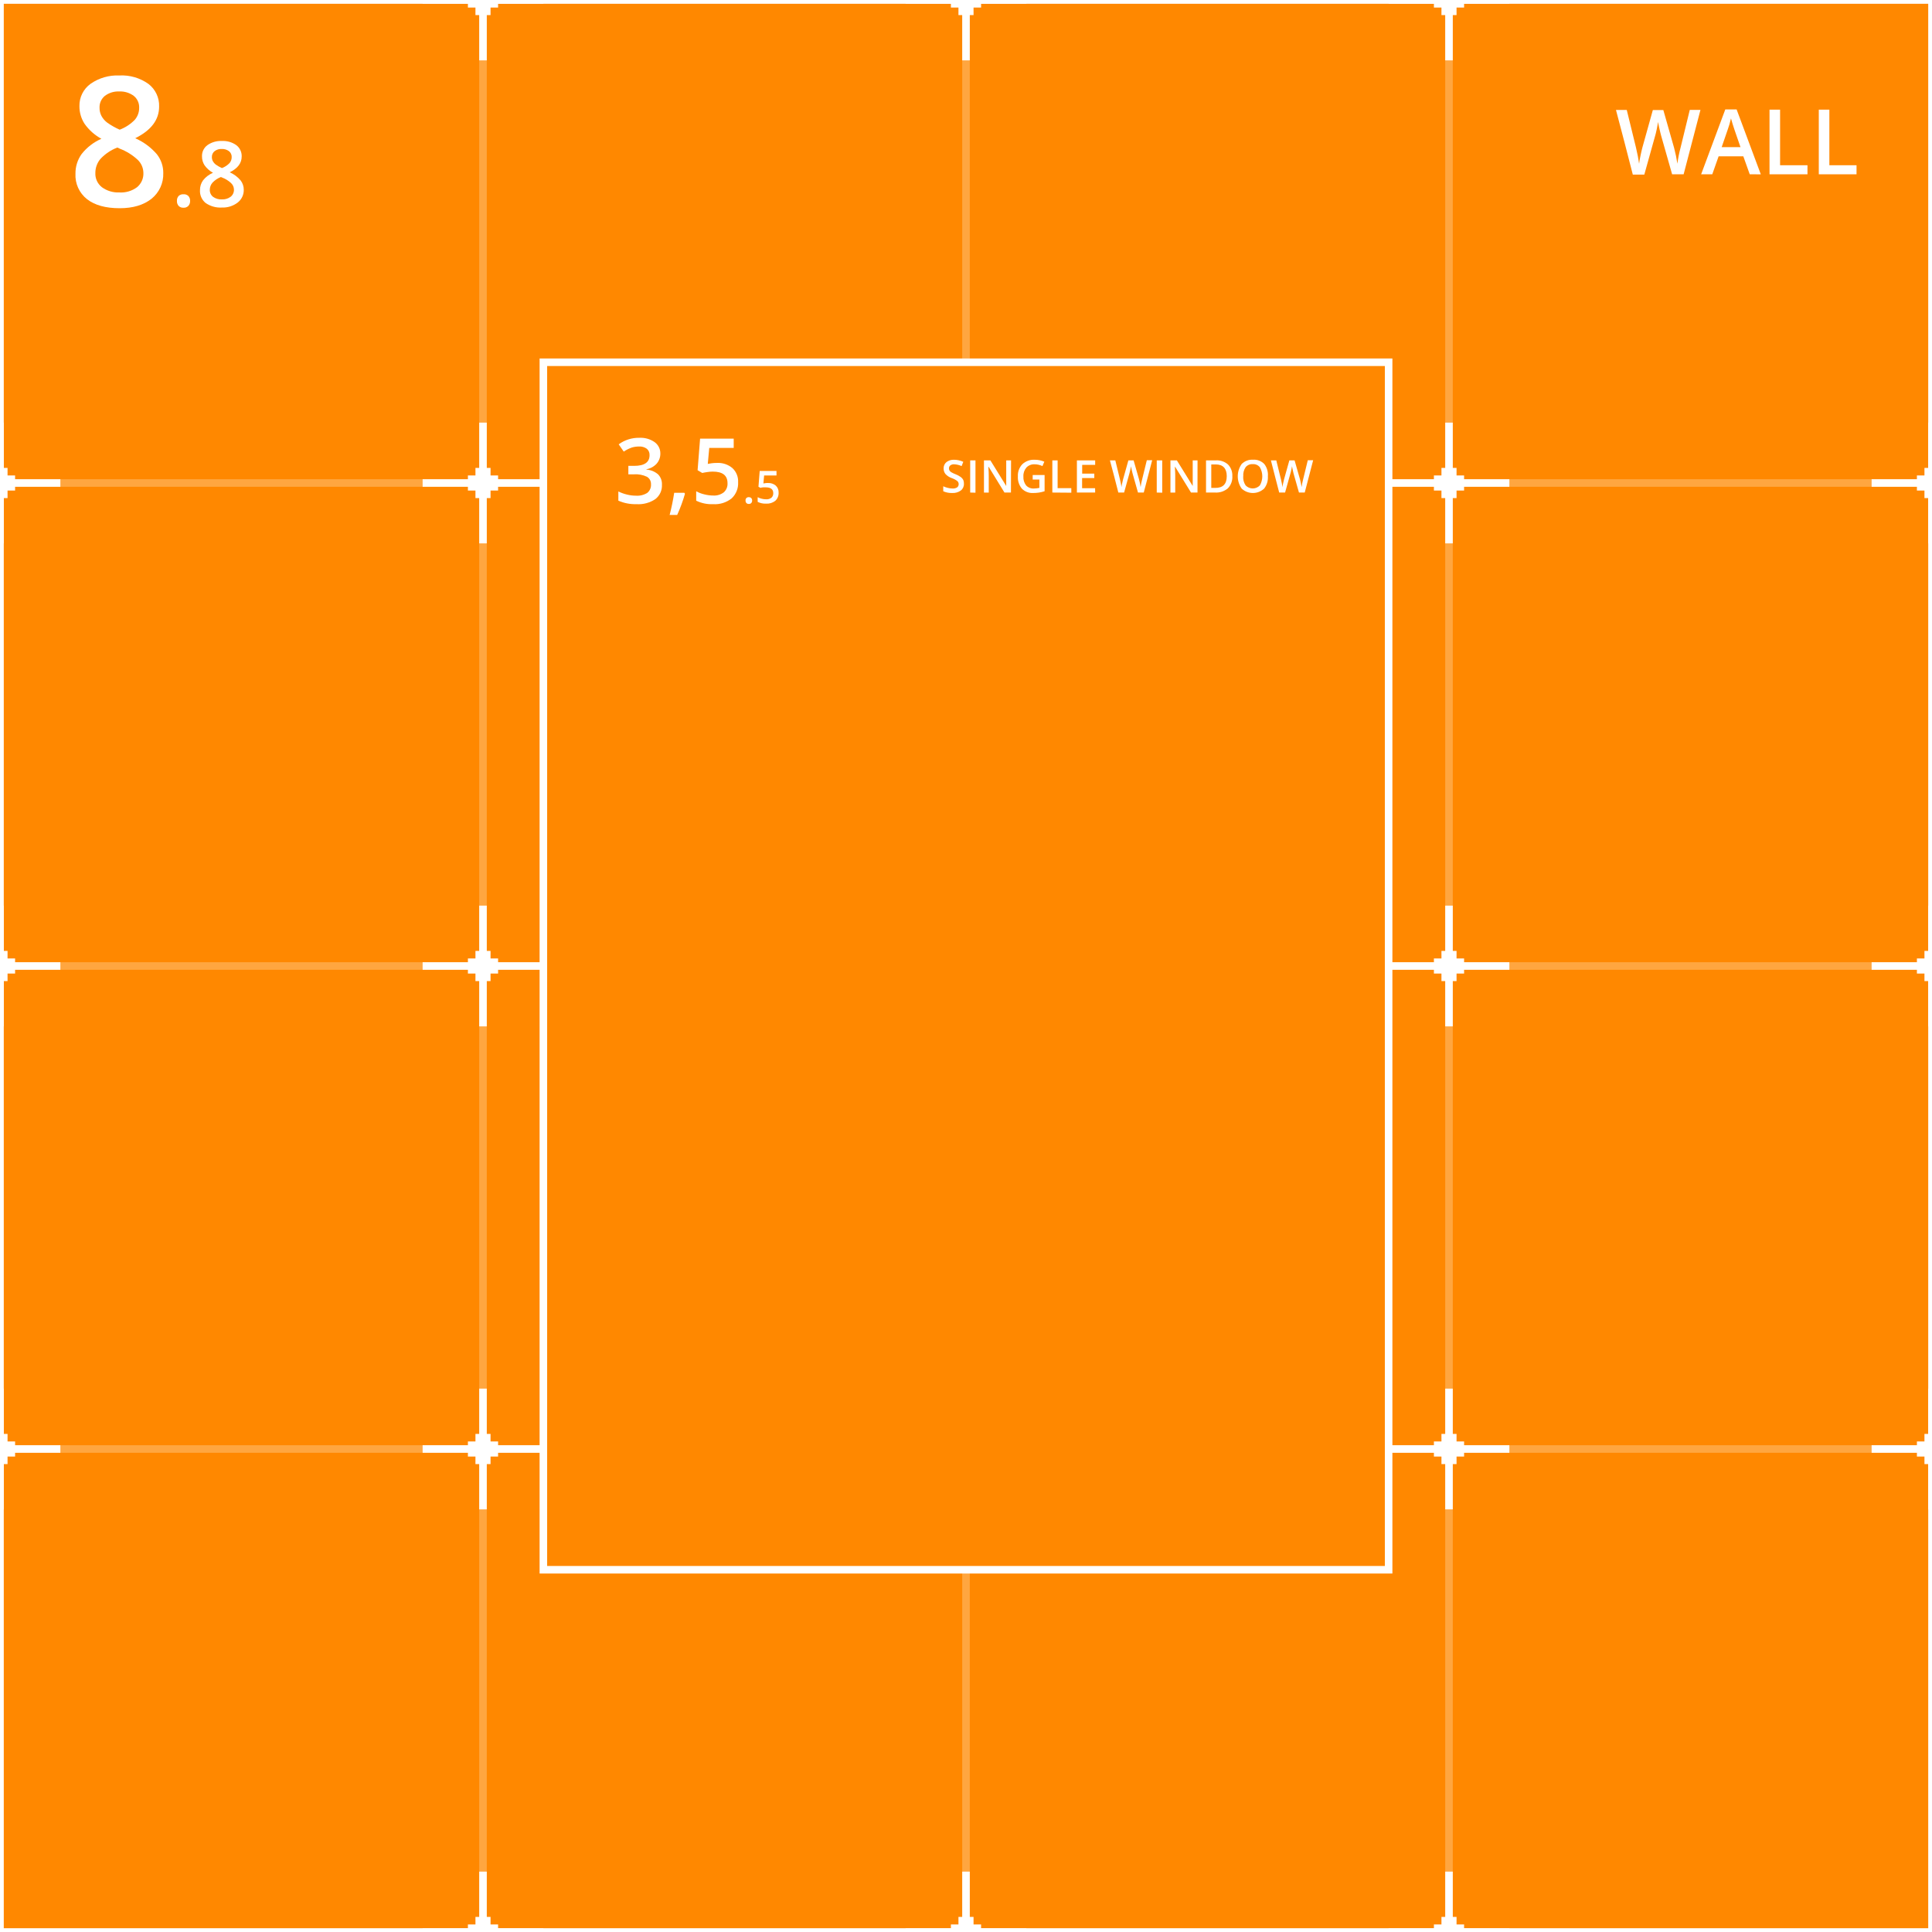
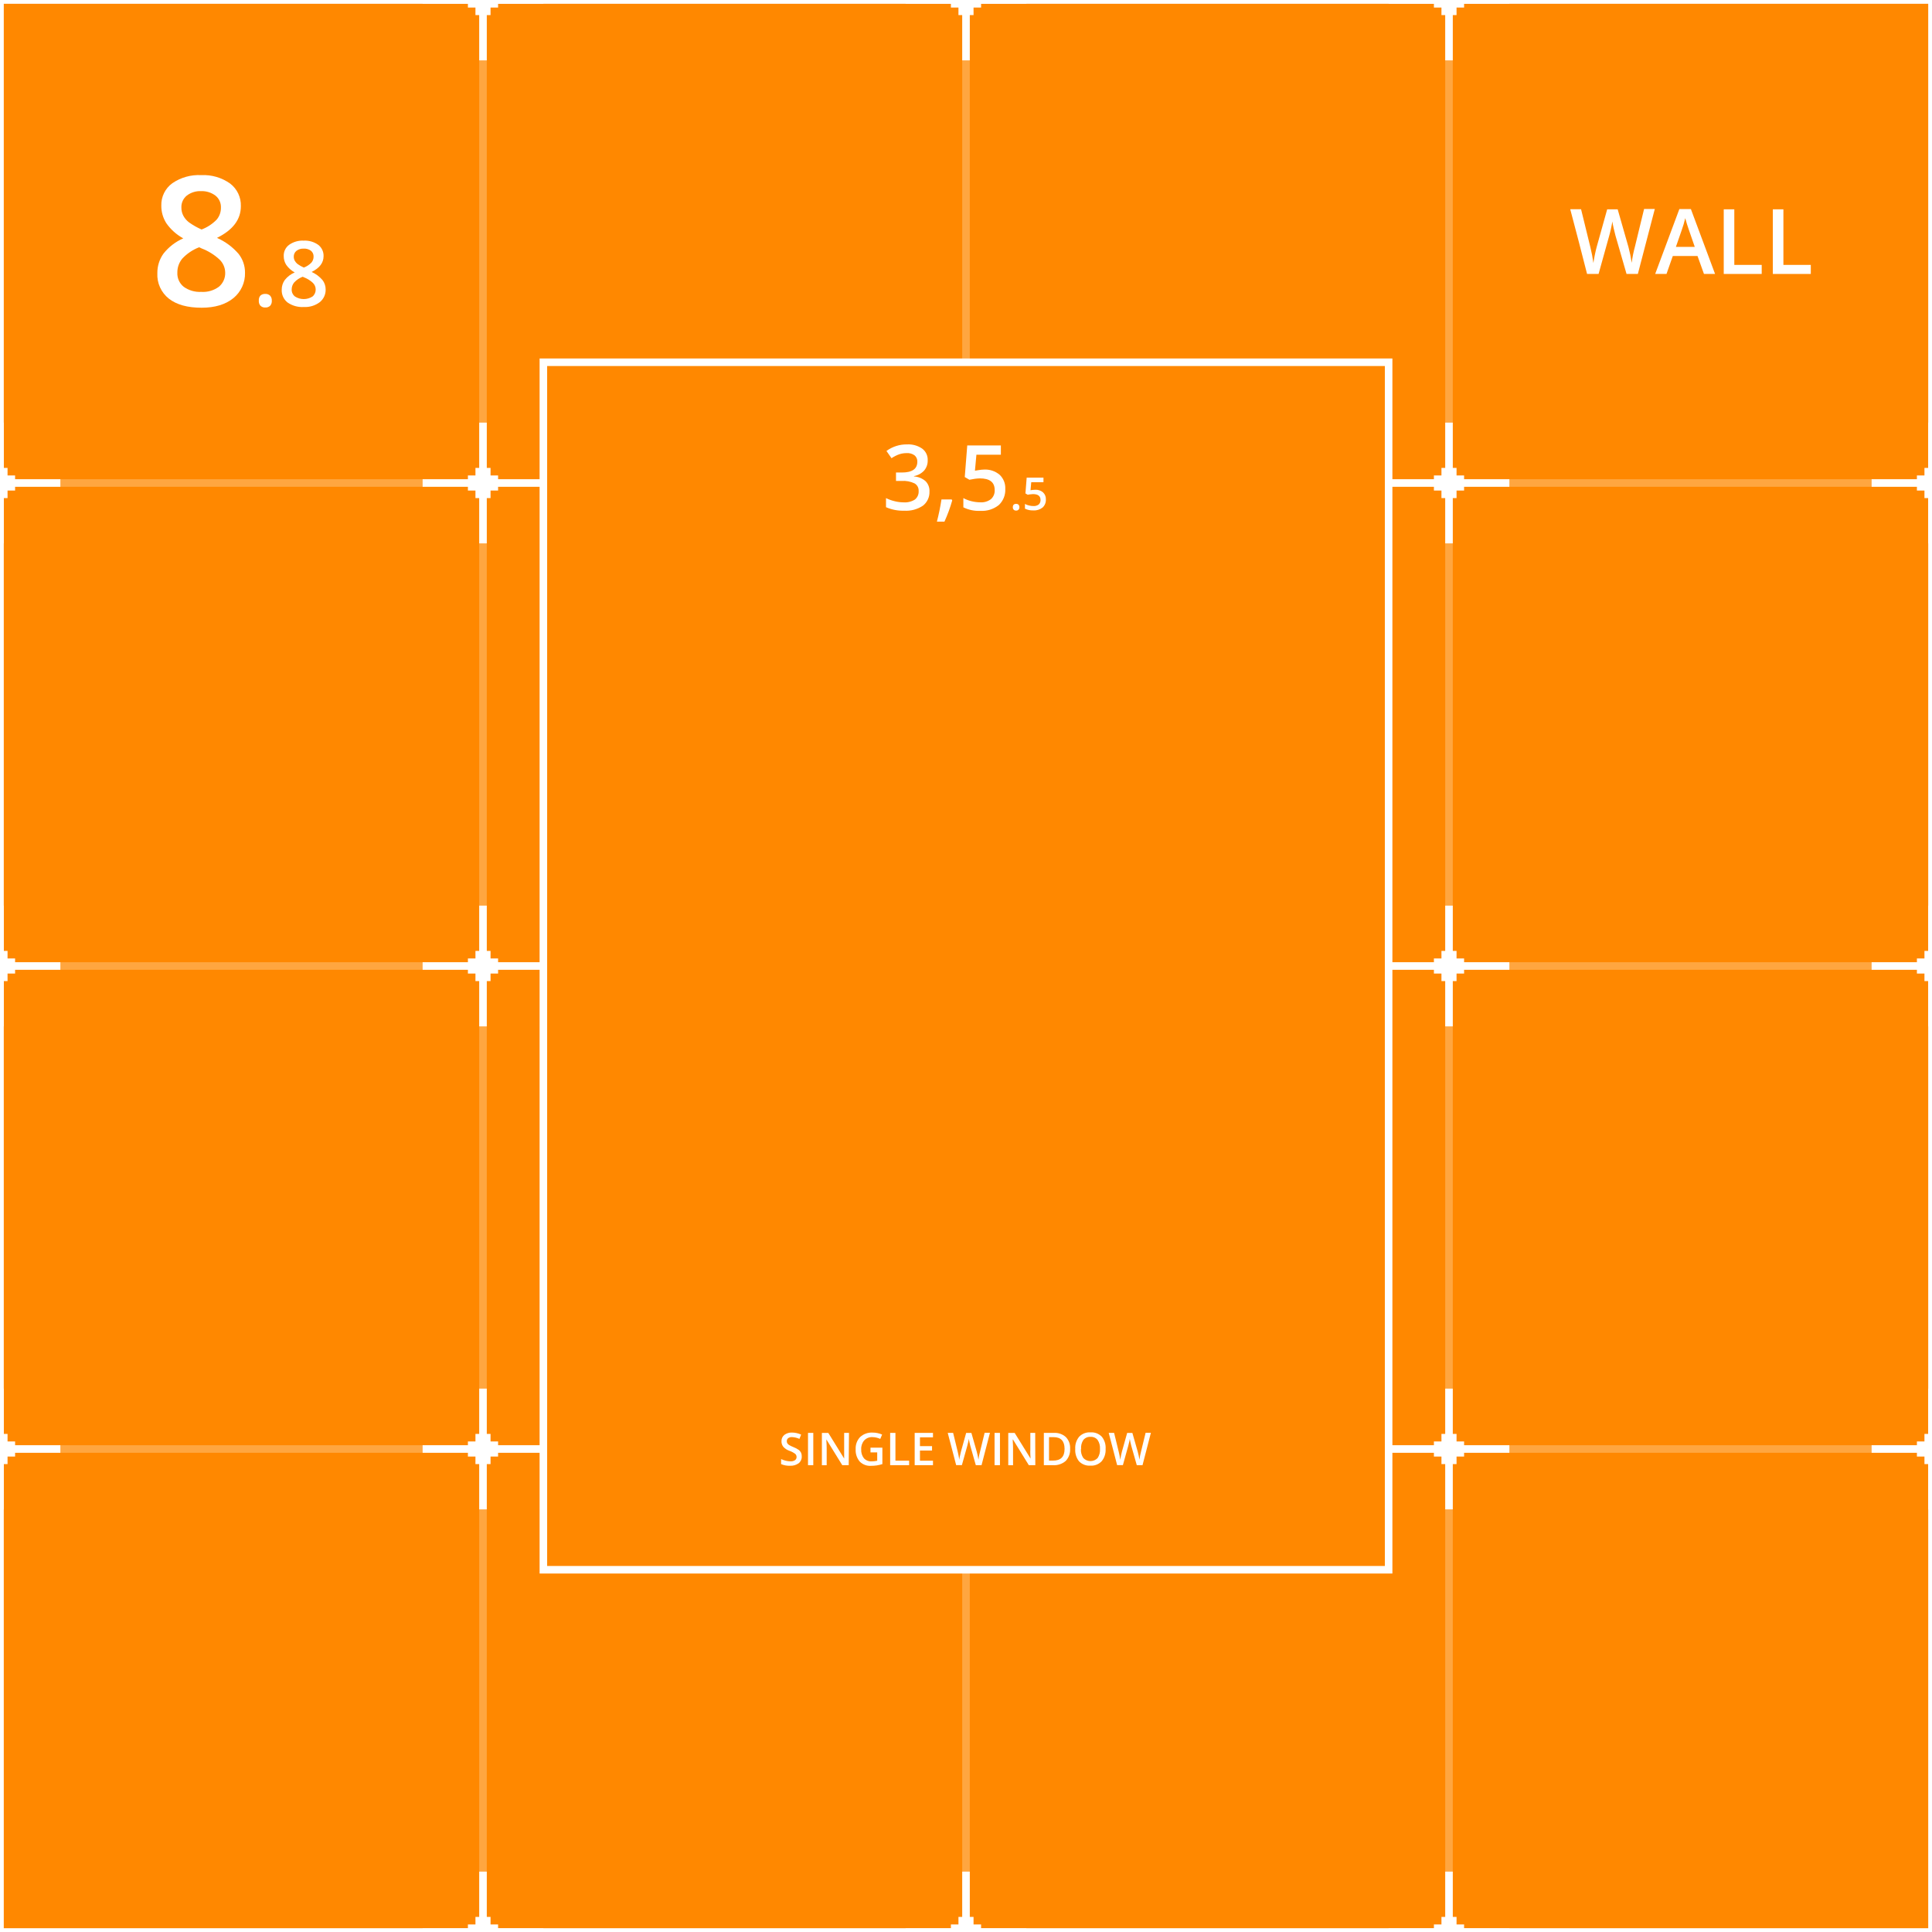
<svg xmlns="http://www.w3.org/2000/svg" width="512" height="512" viewBox="0 0 512 512">
  <defs>
-     <style>
-       .cls-1 {
-         fill: #f80;
-       }
- 
-       .cls-1, .cls-3 {
-         stroke: #fff;
-         stroke-miterlimit: 10;
-         stroke-width: 2px;
-       }
- 
-       .cls-2 {
-         opacity: 0.25;
-       }
- 
-       .cls-3 {
-         fill: none;
-       }
- 
-       .cls-4 {
-         fill: #fff;
-       }
-     </style>
+     <style>.cls-1{fill:#f80;}.cls-1,.cls-3{stroke:#fff;stroke-miterlimit:10;stroke-width:2px;}.cls-2{opacity:0.25;}.cls-3{fill:none;}.cls-4{fill:#fff;}</style>
  </defs>
  <g id="_8x8" data-name="8x8">
    <g id="Single_window" data-name="Single window">
      <rect id="Limits" class="cls-1" width="512" height="512" />
      <g id="Grid" class="cls-2">
        <line id="Horizontal" class="cls-3" x1="512" y1="384" y2="384" />
        <line id="Horizontal-2" data-name="Horizontal" class="cls-3" x1="512" y1="256" y2="256" />
        <line id="Horizontal-3" data-name="Horizontal" class="cls-3" x1="512" y1="128" y2="128" />
        <line id="Vertical" class="cls-3" x1="384" x2="384" y2="512" />
        <line id="Vertical-2" data-name="Vertical" class="cls-3" x1="256" x2="256" y2="512" />
        <line id="Vertical-3" data-name="Vertical" class="cls-3" x1="128" x2="128" y2="512" />
      </g>
      <g id="Marks">
        <polygon id="Mark" class="cls-4" points="144 -1 132 -1 132 -2 130 -2 130 -4 129 -4 129 -16 127 -16 127 -4 126 -4 126 -2 124 -2 124 -1 112 -1 112 1 124 1 124 2 126 2 126 4 127 4 127 16 129 16 129 4 130 4 130 2 132 2 132 1 144 1 144 -1" />
        <polygon id="Mark-2" data-name="Mark" class="cls-4" points="16 127 4 127 4 126 2 126 2 124 1 124 1 112 -1 112 -1 124 -2 124 -2 126 -4 126 -4 127 -16 127 -16 129 -4 129 -4 130 -2 130 -2 132 -1 132 -1 144 1 144 1 132 2 132 2 130 4 130 4 129 16 129 16 127" />
        <polygon id="Mark-3" data-name="Mark" class="cls-4" points="144 127 132 127 132 126 130 126 130 124 129 124 129 112 127 112 127 124 126 124 126 126 124 126 124 127 112 127 112 129 124 129 124 130 126 130 126 132 127 132 127 144 129 144 129 132 130 132 130 130 132 130 132 129 144 129 144 127" />
        <polygon id="Mark-4" data-name="Mark" class="cls-4" points="272 127 260 127 260 126 258 126 258 124 257 124 257 112 255 112 255 124 254 124 254 126 252 126 252 127 240 127 240 129 252 129 252 130 254 130 254 132 255 132 255 144 257 144 257 132 258 132 258 130 260 130 260 129 272 129 272 127" />
        <polygon id="Mark-5" data-name="Mark" class="cls-4" points="400 127 388 127 388 126 386 126 386 124 385 124 385 112 383 112 383 124 382 124 382 126 380 126 380 127 368 127 368 129 380 129 380 130 382 130 382 132 383 132 383 144 385 144 385 132 386 132 386 130 388 130 388 129 400 129 400 127" />
        <polygon id="Mark-6" data-name="Mark" class="cls-4" points="528 127 516 127 516 126 514 126 514 124 513 124 513 112 511 112 511 124 510 124 510 126 508 126 508 127 496 127 496 129 508 129 508 130 510 130 510 132 511 132 511 144 513 144 513 132 514 132 514 130 516 130 516 129 528 129 528 127" />
        <polygon id="Mark-7" data-name="Mark" class="cls-4" points="16 255 4 255 4 254 2 254 2 252 1 252 1 240 -1 240 -1 252 -2 252 -2 254 -4 254 -4 255 -16 255 -16 257 -4 257 -4 258 -2 258 -2 260 -1 260 -1 272 1 272 1 260 2 260 2 258 4 258 4 257 16 257 16 255" />
        <polygon id="Mark-8" data-name="Mark" class="cls-4" points="144 255 132 255 132 254 130 254 130 252 129 252 129 240 127 240 127 252 126 252 126 254 124 254 124 255 112 255 112 257 124 257 124 258 126 258 126 260 127 260 127 272 129 272 129 260 130 260 130 258 132 258 132 257 144 257 144 255" />
        <polygon id="Mark-9" data-name="Mark" class="cls-4" points="272 255 260 255 260 254 258 254 258 252 257 252 257 240 255 240 255 252 254 252 254 254 252 254 252 255 240 255 240 257 252 257 252 258 254 258 254 260 255 260 255 272 257 272 257 260 258 260 258 258 260 258 260 257 272 257 272 255" />
        <polygon id="Mark-10" data-name="Mark" class="cls-4" points="400 255 388 255 388 254 386 254 386 252 385 252 385 240 383 240 383 252 382 252 382 254 380 254 380 255 368 255 368 257 380 257 380 258 382 258 382 260 383 260 383 272 385 272 385 260 386 260 386 258 388 258 388 257 400 257 400 255" />
        <polygon id="Mark-11" data-name="Mark" class="cls-4" points="528 255 516 255 516 254 514 254 514 252 513 252 513 240 511 240 511 252 510 252 510 254 508 254 508 255 496 255 496 257 508 257 508 258 510 258 510 260 511 260 511 272 513 272 513 260 514 260 514 258 516 258 516 257 528 257 528 255" />
        <polygon id="Mark-12" data-name="Mark" class="cls-4" points="16 383 4 383 4 382 2 382 2 380 1 380 1 368 -1 368 -1 380 -2 380 -2 382 -4 382 -4 383 -16 383 -16 385 -4 385 -4 386 -2 386 -2 388 -1 388 -1 400 1 400 1 388 2 388 2 386 4 386 4 385 16 385 16 383" />
        <polygon id="Mark-13" data-name="Mark" class="cls-4" points="144 383 132 383 132 382 130 382 130 380 129 380 129 368 127 368 127 380 126 380 126 382 124 382 124 383 112 383 112 385 124 385 124 386 126 386 126 388 127 388 127 400 129 400 129 388 130 388 130 386 132 386 132 385 144 385 144 383" />
        <polygon id="Mark-14" data-name="Mark" class="cls-4" points="272 383 260 383 260 382 258 382 258 380 257 380 257 368 255 368 255 380 254 380 254 382 252 382 252 383 240 383 240 385 252 385 252 386 254 386 254 388 255 388 255 400 257 400 257 388 258 388 258 386 260 386 260 385 272 385 272 383" />
        <polygon id="Mark-15" data-name="Mark" class="cls-4" points="400 383 388 383 388 382 386 382 386 380 385 380 385 368 383 368 383 380 382 380 382 382 380 382 380 383 368 383 368 385 380 385 380 386 382 386 382 388 383 388 383 400 385 400 385 388 386 388 386 386 388 386 388 385 400 385 400 383" />
        <polygon id="Mark-16" data-name="Mark" class="cls-4" points="528 383 516 383 516 382 514 382 514 380 513 380 513 368 511 368 511 380 510 380 510 382 508 382 508 383 496 383 496 385 508 385 508 386 510 386 510 388 511 388 511 400 513 400 513 388 514 388 514 386 516 386 516 385 528 385 528 383" />
        <polygon id="Mark-17" data-name="Mark" class="cls-4" points="144 511 132 511 132 510 130 510 130 508 129 508 129 496 127 496 127 508 126 508 126 510 124 510 124 511 112 511 112 513 124 513 124 514 126 514 126 516 127 516 127 528 129 528 129 516 130 516 130 514 132 514 132 513 144 513 144 511" />
        <polygon id="Mark-18" data-name="Mark" class="cls-4" points="272 511 260 511 260 510 258 510 258 508 257 508 257 496 255 496 255 508 254 508 254 510 252 510 252 511 240 511 240 513 252 513 252 514 254 514 254 516 255 516 255 528 257 528 257 516 258 516 258 514 260 514 260 513 272 513 272 511" />
        <polygon id="Mark-19" data-name="Mark" class="cls-4" points="400 511 388 511 388 510 386 510 386 508 385 508 385 496 383 496 383 508 382 508 382 510 380 510 380 511 368 511 368 513 380 513 380 514 382 514 382 516 383 516 383 528 385 528 385 516 386 516 386 514 388 514 388 513 400 513 400 511" />
        <polygon id="Mark-20" data-name="Mark" class="cls-4" points="272 -1 260 -1 260 -2 258 -2 258 -4 257 -4 257 -16 255 -16 255 -4 254 -4 254 -2 252 -2 252 -1 240 -1 240 1 252 1 252 2 254 2 254 4 255 4 255 16 257 16 257 4 258 4 258 2 260 2 260 1 272 1 272 -1" />
        <polygon id="Mark-21" data-name="Mark" class="cls-4" points="400 -1 388 -1 388 -2 386 -2 386 -4 385 -4 385 -16 383 -16 383 -4 382 -4 382 -2 380 -2 380 -1 368 -1 368 1 380 1 380 2 382 2 382 4 383 4 383 16 385 16 385 4 386 4 386 2 388 2 388 1 400 1 400 -1" />
      </g>
      <g id="Size">
-         <path class="cls-4" d="M31.63,20a12.15,12.15,0,0,1,7.71,2.24,7.24,7.24,0,0,1,2.83,6q0,5.26-6.33,8.39a16.23,16.23,0,0,1,5.73,4.24,7.94,7.94,0,0,1,1.7,5,8.38,8.38,0,0,1-3.11,6.8Q37,55.18,31.72,55.18q-5.58,0-8.65-2.39A8.07,8.07,0,0,1,20,46a8.74,8.74,0,0,1,1.61-5.15,13.49,13.49,0,0,1,5.26-4.07,13.19,13.19,0,0,1-4.48-4,8.5,8.5,0,0,1-1.34-4.68A7.09,7.09,0,0,1,24,22.21,12.4,12.4,0,0,1,31.63,20ZM25.27,45.83A4.53,4.53,0,0,0,27,49.61,7.31,7.31,0,0,0,31.63,51a7.11,7.11,0,0,0,4.69-1.39A4.66,4.66,0,0,0,38,45.78a4.88,4.88,0,0,0-1.55-3.47,14.68,14.68,0,0,0-4.68-2.9l-.68-.31a12.06,12.06,0,0,0-4.46,3A5.71,5.71,0,0,0,25.27,45.83Zm6.31-21.59A5.86,5.86,0,0,0,27.8,25.4a3.86,3.86,0,0,0-1.42,3.15,4.56,4.56,0,0,0,.51,2.18,5.46,5.46,0,0,0,1.5,1.75,18.78,18.78,0,0,0,3.33,1.89,11,11,0,0,0,4-2.62,4.81,4.81,0,0,0,1.16-3.2,3.85,3.85,0,0,0-1.44-3.15A6,6,0,0,0,31.58,24.24Z" />
-         <path class="cls-4" d="M46.89,53.25a1.82,1.82,0,0,1,.45-1.32,1.75,1.75,0,0,1,1.29-.45,1.69,1.69,0,0,1,1.3.47,1.82,1.82,0,0,1,.45,1.3,1.85,1.85,0,0,1-.46,1.31,1.65,1.65,0,0,1-1.29.49,1.68,1.68,0,0,1-1.29-.48A1.85,1.85,0,0,1,46.89,53.25Z" />
-         <path class="cls-4" d="M58.78,37.36a6.08,6.08,0,0,1,3.85,1.11,3.62,3.62,0,0,1,1.42,3q0,2.64-3.16,4.19a8.1,8.1,0,0,1,2.86,2.13,4,4,0,0,1,.85,2.48A4.18,4.18,0,0,1,63,53.67,6.46,6.46,0,0,1,58.82,55a6.85,6.85,0,0,1-4.32-1.2A4.07,4.07,0,0,1,53,50.36a4.34,4.34,0,0,1,.81-2.57,6.66,6.66,0,0,1,2.63-2,6.75,6.75,0,0,1-2.24-2,4.24,4.24,0,0,1-.67-2.35,3.53,3.53,0,0,1,1.47-3A6.14,6.14,0,0,1,58.78,37.36ZM55.6,50.27a2.27,2.27,0,0,0,.86,1.89,3.64,3.64,0,0,0,2.32.68,3.6,3.6,0,0,0,2.35-.7A2.33,2.33,0,0,0,62,50.25a2.41,2.41,0,0,0-.77-1.74,7.25,7.25,0,0,0-2.34-1.45l-.34-.15a6,6,0,0,0-2.23,1.49A2.85,2.85,0,0,0,55.6,50.27Zm3.15-10.79a2.85,2.85,0,0,0-1.88.58,1.9,1.9,0,0,0-.72,1.57,2.28,2.28,0,0,0,.26,1.09,2.91,2.91,0,0,0,.75.88,9.36,9.36,0,0,0,1.66.94,5.46,5.46,0,0,0,2-1.31,2.37,2.37,0,0,0,.58-1.6,1.9,1.9,0,0,0-.72-1.57A3,3,0,0,0,58.75,39.48Z" />
+         <path class="cls-4" d="M53.32,46.41A12.18,12.18,0,0,1,61,48.65a7.24,7.24,0,0,1,2.83,6q0,5.27-6.33,8.39a16.23,16.23,0,0,1,5.73,4.24,7.94,7.94,0,0,1,1.7,5A8.38,8.38,0,0,1,61.86,79c-2.08,1.7-4.9,2.55-8.44,2.55q-5.58,0-8.65-2.39a8.07,8.07,0,0,1-3.07-6.77,8.73,8.73,0,0,1,1.6-5.15,13.53,13.53,0,0,1,5.27-4.07,13.19,13.19,0,0,1-4.48-4,8.5,8.5,0,0,1-1.34-4.68,7.06,7.06,0,0,1,2.93-5.94A12.33,12.33,0,0,1,53.32,46.41ZM47,72.24A4.53,4.53,0,0,0,48.68,76a7.3,7.3,0,0,0,4.64,1.35A7.12,7.12,0,0,0,58,76a4.66,4.66,0,0,0,1.68-3.79,4.88,4.88,0,0,0-1.55-3.47,14.63,14.63,0,0,0-4.69-2.9l-.67-.31a12.06,12.06,0,0,0-4.46,3A5.71,5.71,0,0,0,47,72.24Zm6.31-21.59a5.84,5.84,0,0,0-3.78,1.16A3.87,3.87,0,0,0,48.07,55a4.56,4.56,0,0,0,.52,2.18,5.46,5.46,0,0,0,1.5,1.75,18.78,18.78,0,0,0,3.33,1.89,11,11,0,0,0,4-2.62A4.81,4.81,0,0,0,58.55,55a3.85,3.85,0,0,0-1.44-3.15A6,6,0,0,0,53.28,50.65Z" />
+         <path class="cls-4" d="M68.59,79.66A1.82,1.82,0,0,1,69,78.34a1.75,1.75,0,0,1,1.29-.45,1.69,1.69,0,0,1,1.3.47,1.81,1.81,0,0,1,.44,1.3A1.84,1.84,0,0,1,71.62,81a1.65,1.65,0,0,1-1.29.49A1.68,1.68,0,0,1,69,81,1.85,1.85,0,0,1,68.59,79.66Z" />
+         <path class="cls-4" d="M80.48,63.77a6.08,6.08,0,0,1,3.85,1.11,3.62,3.62,0,0,1,1.42,3q0,2.64-3.16,4.19a8.19,8.19,0,0,1,2.86,2.13,4,4,0,0,1,.85,2.48,4.18,4.18,0,0,1-1.56,3.4,6.46,6.46,0,0,1-4.22,1.28,6.85,6.85,0,0,1-4.32-1.2,4.07,4.07,0,0,1-1.54-3.39,4.34,4.34,0,0,1,.81-2.57,6.66,6.66,0,0,1,2.63-2,6.65,6.65,0,0,1-2.24-2,4.24,4.24,0,0,1-.67-2.35,3.53,3.53,0,0,1,1.47-3A6.14,6.14,0,0,1,80.48,63.77ZM77.3,76.68a2.27,2.27,0,0,0,.86,1.89,4.3,4.3,0,0,0,4.67,0,2.36,2.36,0,0,0,.83-1.89,2.41,2.41,0,0,0-.77-1.74,7.25,7.25,0,0,0-2.34-1.45l-.34-.15A6,6,0,0,0,78,74.81,2.85,2.85,0,0,0,77.3,76.68Zm3.15-10.79a2.85,2.85,0,0,0-1.88.58A1.9,1.9,0,0,0,77.85,68a2.28,2.28,0,0,0,.26,1.09,2.91,2.91,0,0,0,.75.88,9.36,9.36,0,0,0,1.66.94,5.46,5.46,0,0,0,2-1.31,2.37,2.37,0,0,0,.58-1.6,1.9,1.9,0,0,0-.72-1.57A3,3,0,0,0,80.45,65.89Z" />
      </g>
      <g id="Type">
-         <path class="cls-4" d="M446.18,46.19h-3.05L440.23,36c-.13-.44-.28-1.09-.47-1.92s-.3-1.43-.34-1.76c-.08.5-.21,1.15-.38,2s-.33,1.39-.44,1.78l-2.84,10.17h-3.05l-2.21-8.58-2.25-8.55h2.86l2.45,10c.38,1.6.65,3,.82,4.25.08-.67.21-1.41.39-2.23s.32-1.49.46-2l2.79-10h2.78l2.86,10.05a39.39,39.39,0,0,1,.87,4.18,30.28,30.28,0,0,1,.84-4.27l2.44-10h2.83Z" />
-         <path class="cls-4" d="M463.7,46.19,462,41.43h-6.55l-1.68,4.76h-2.95L457.22,29h3l6.41,17.2ZM461.25,39l-1.61-4.66c-.11-.32-.27-.81-.48-1.48s-.35-1.17-.43-1.48a25.49,25.49,0,0,1-.93,3.15L456.26,39Z" />
-         <path class="cls-4" d="M468.94,46.19V29.06h2.8V43.79H479v2.4Z" />
-         <path class="cls-4" d="M482,46.19V29.06h2.8V43.79H492v2.4Z" />
+         <path class="cls-4" d="M434.05,72.6h-3L428.1,62.38c-.12-.44-.28-1.09-.47-1.92s-.3-1.43-.34-1.76c-.08.5-.2,1.15-.38,1.95s-.32,1.39-.44,1.78L423.64,72.6h-3.05L418.38,64l-2.25-8.55H419l2.45,10a39.93,39.93,0,0,1,.82,4.25c.09-.67.22-1.41.39-2.23s.33-1.49.47-2l2.79-10h2.78l2.86,10a37.45,37.45,0,0,1,.86,4.18,30.53,30.53,0,0,1,.85-4.27l2.43-10h2.84Z" />
+         <path class="cls-4" d="M451.57,72.6l-1.71-4.76h-6.55l-1.67,4.76h-3l6.41-17.2h3.05l6.41,17.2Zm-2.44-7.17-1.61-4.66c-.12-.32-.28-.81-.49-1.48s-.35-1.16-.42-1.48a27.35,27.35,0,0,1-.93,3.15l-1.55,4.47Z" />
+         <path class="cls-4" d="M456.81,72.6V55.47h2.8V70.2h7.26v2.4Z" />
+         <path class="cls-4" d="M469.82,72.6V55.47h2.8V70.2h7.26v2.4Z" />
      </g>
      <g id="Inter">
        <rect id="Limits-2" data-name="Limits" class="cls-1" x="144" y="96" width="224" height="320" />
        <g id="Size-2" data-name="Size">
-           <path class="cls-4" d="M175,120.18a4,4,0,0,1-1,2.72,4.84,4.84,0,0,1-2.68,1.46v.09a5.19,5.19,0,0,1,3.1,1.28,3.67,3.67,0,0,1,1,2.73,4.5,4.5,0,0,1-1.75,3.81,8,8,0,0,1-5,1.34,11.29,11.29,0,0,1-4.8-.92v-2.45a10.77,10.77,0,0,0,2.31.83,9.73,9.73,0,0,0,2.34.29,5,5,0,0,0,3-.73,2.68,2.68,0,0,0,1-2.29,2.18,2.18,0,0,0-1.09-2,6.92,6.92,0,0,0-3.42-.64h-1.49v-2.24h1.52q4.1,0,4.1-2.83a2.07,2.07,0,0,0-.72-1.7,3.2,3.2,0,0,0-2.11-.6,6.46,6.46,0,0,0-1.87.27,9.3,9.3,0,0,0-2.14,1.08l-1.34-1.93a9,9,0,0,1,5.47-1.73,6.51,6.51,0,0,1,4,1.11A3.67,3.67,0,0,1,175,120.18Z" />
-           <path class="cls-4" d="M181.52,130.86a40.12,40.12,0,0,1-2.06,5.61h-2a58.82,58.82,0,0,0,1.21-5.88h2.7Z" />
-           <path class="cls-4" d="M190,122.68a5.89,5.89,0,0,1,4.1,1.37,4.78,4.78,0,0,1,1.51,3.74,5.45,5.45,0,0,1-1.71,4.28,7.08,7.08,0,0,1-4.89,1.54,9.33,9.33,0,0,1-4.51-.92v-2.5a8.17,8.17,0,0,0,2.18.83,9.68,9.68,0,0,0,2.29.3,4.2,4.2,0,0,0,2.83-.84,3,3,0,0,0,1-2.43q0-3.08-3.92-3.07a9.32,9.32,0,0,0-1.36.11c-.54.07-1,.16-1.42.25l-1.23-.73.66-8.36h8.91v2.45h-6.48l-.39,4.24,1-.17A9.93,9.93,0,0,1,190,122.68Z" />
-           <path class="cls-4" d="M197.58,132.65a.79.79,0,0,1,.87-.89.85.85,0,0,1,.65.24.9.9,0,0,1,.22.65.92.92,0,0,1-.23.66.83.83,0,0,1-.64.24.85.85,0,0,1-.65-.24A.92.92,0,0,1,197.58,132.65Z" />
-           <path class="cls-4" d="M203.53,128a3,3,0,0,1,2.05.68,2.38,2.38,0,0,1,.76,1.87,2.76,2.76,0,0,1-.86,2.15,3.53,3.53,0,0,1-2.44.77,4.54,4.54,0,0,1-2.25-.47v-1.24a4.35,4.35,0,0,0,1.09.41,4.83,4.83,0,0,0,1.14.15,2.13,2.13,0,0,0,1.42-.42,1.52,1.52,0,0,0,.48-1.22c0-1-.65-1.53-2-1.53a6.23,6.23,0,0,0-.67,0c-.27,0-.51.08-.71.13L201,129l.33-4.19h4.45V126H202.5l-.19,2.12.5-.08A3.8,3.8,0,0,1,203.53,128Z" />
+           <path class="cls-4" d="M245.85,122a4,4,0,0,1-.95,2.71,4.84,4.84,0,0,1-2.68,1.46v.09a5.14,5.14,0,0,1,3.1,1.29,3.65,3.65,0,0,1,1,2.72A4.53,4.53,0,0,1,244.6,134a8,8,0,0,1-5,1.34,11.13,11.13,0,0,1-4.8-.93V132a10.77,10.77,0,0,0,2.31.83,9.75,9.75,0,0,0,2.34.3,5,5,0,0,0,3-.74,2.67,2.67,0,0,0,1-2.29,2.16,2.16,0,0,0-1.09-2,6.91,6.91,0,0,0-3.42-.65h-1.49v-2.23H239q4.09,0,4.1-2.84a2.08,2.08,0,0,0-.72-1.7,3.2,3.2,0,0,0-2.11-.6,6.14,6.14,0,0,0-1.87.28,8.82,8.82,0,0,0-2.14,1.07l-1.34-1.92a9,9,0,0,1,5.47-1.74,6.45,6.45,0,0,1,4,1.12A3.65,3.65,0,0,1,245.85,122Z" />
+           <path class="cls-4" d="M252.35,132.62a39.72,39.72,0,0,1-2.06,5.62h-2a58.41,58.41,0,0,0,1.21-5.89h2.7Z" />
+           <path class="cls-4" d="M260.8,124.44a5.89,5.89,0,0,1,4.1,1.37,4.8,4.8,0,0,1,1.51,3.74,5.49,5.49,0,0,1-1.71,4.29,7.13,7.13,0,0,1-4.89,1.54,9.21,9.21,0,0,1-4.51-.93V132a8.91,8.91,0,0,0,2.18.83,10.18,10.18,0,0,0,2.29.29,4.25,4.25,0,0,0,2.83-.83,3,3,0,0,0,1-2.44q0-3.07-3.92-3.07a11,11,0,0,0-1.36.11c-.54.08-1,.16-1.42.25l-1.23-.72.66-8.37h8.91v2.45h-6.48l-.39,4.24,1-.16A8.59,8.59,0,0,1,260.8,124.44Z" />
+           <path class="cls-4" d="M268.41,134.41a.92.92,0,0,1,.22-.66.88.88,0,0,1,.65-.22.85.85,0,0,1,.65.23.92.92,0,0,1,.22.65.89.89,0,0,1-.23.66.83.83,0,0,1-.64.24.85.85,0,0,1-.65-.24A.92.92,0,0,1,268.41,134.41Z" />
+           <path class="cls-4" d="M274.36,129.79a2.91,2.91,0,0,1,2.05.69,2.38,2.38,0,0,1,.76,1.87,2.74,2.74,0,0,1-.86,2.14,3.53,3.53,0,0,1-2.44.77,4.55,4.55,0,0,1-2.25-.46v-1.25a3.69,3.69,0,0,0,1.09.41,4.83,4.83,0,0,0,1.14.15,2.18,2.18,0,0,0,1.42-.41,1.54,1.54,0,0,0,.48-1.22c0-1-.65-1.54-2-1.54a4.58,4.58,0,0,0-.67.06c-.27,0-.51.08-.71.12l-.62-.36.33-4.18h4.45v1.22h-3.24l-.19,2.12.5-.08A4.87,4.87,0,0,1,274.36,129.79Z" />
        </g>
        <g id="Type-2" data-name="Type">
-           <path class="cls-4" d="M255.45,128.2a2.15,2.15,0,0,1-.82,1.79,3.6,3.6,0,0,1-2.28.66,5.42,5.42,0,0,1-2.38-.46v-1.32a6.26,6.26,0,0,0,1.24.43,5.07,5.07,0,0,0,1.23.16,2,2,0,0,0,1.23-.31,1.06,1.06,0,0,0,.39-.85,1.08,1.08,0,0,0-.36-.82,5.35,5.35,0,0,0-1.5-.79,4.06,4.06,0,0,1-1.65-1.08,2.32,2.32,0,0,1-.48-1.47,2.06,2.06,0,0,1,.76-1.69,3.16,3.16,0,0,1,2-.61,6,6,0,0,1,2.45.54l-.44,1.14a5.34,5.34,0,0,0-2-.48,1.53,1.53,0,0,0-1,.3.93.93,0,0,0-.35.78,1,1,0,0,0,.14.57,1.32,1.32,0,0,0,.46.45,7.68,7.68,0,0,0,1.16.55,6.39,6.39,0,0,1,1.38.74,2.2,2.2,0,0,1,.65.76A2.46,2.46,0,0,1,255.45,128.2Z" />
-           <path class="cls-4" d="M257.11,130.53V122h1.4v8.57Z" />
-           <path class="cls-4" d="M267.91,130.53h-1.72L262,123.7h-.05l0,.38c.06.73.08,1.39.08,2v4.46h-1.27V122h1.7l4.2,6.79h0c0-.09,0-.41,0-1s0-1,0-1.32V122h1.28Z" />
-           <path class="cls-4" d="M273.67,125.88h3.16v4.3a9.17,9.17,0,0,1-1.49.36,10.52,10.52,0,0,1-1.54.11,3.88,3.88,0,0,1-3-1.16,4.64,4.64,0,0,1-1.05-3.25,4.3,4.3,0,0,1,1.19-3.23,4.45,4.45,0,0,1,3.27-1.17,6.45,6.45,0,0,1,2.55.51l-.5,1.17a4.93,4.93,0,0,0-2.08-.48,2.82,2.82,0,0,0-2.17.86,3.36,3.36,0,0,0-.8,2.36,3.49,3.49,0,0,0,.72,2.38,2.6,2.6,0,0,0,2.07.82,7,7,0,0,0,1.45-.17v-2.21h-1.78Z" />
-           <path class="cls-4" d="M278.88,130.53V122h1.4v7.37h3.63v1.2Z" />
-           <path class="cls-4" d="M290.23,130.53h-4.84V122h4.84v1.19h-3.44v2.33H290v1.17h-3.23v2.69h3.44Z" />
-           <path class="cls-4" d="M303.11,130.53h-1.53l-1.45-5.11c-.06-.22-.14-.55-.24-1s-.15-.71-.17-.87c0,.25-.1.57-.19,1a8.79,8.79,0,0,1-.22.89l-1.41,5.09h-1.53l-1.1-4.29L294.14,122h1.43l1.22,5c.2.8.33,1.51.42,2.12,0-.33.1-.7.19-1.11s.16-.74.23-1l1.4-5h1.39l1.43,5a19.94,19.94,0,0,1,.43,2.08,16.31,16.31,0,0,1,.42-2.13l1.22-5h1.42Z" />
-           <path class="cls-4" d="M306.55,130.53V122H308v8.57Z" />
-           <path class="cls-4" d="M317.35,130.53h-1.72l-4.21-6.83h-.05l0,.38c.06.73.08,1.39.08,2v4.46h-1.27V122h1.7l4.2,6.79h0c0-.09,0-.41,0-1s0-1,0-1.32V122h1.28Z" />
-           <path class="cls-4" d="M326.58,126.16a4.26,4.26,0,0,1-1.18,3.25,4.76,4.76,0,0,1-3.39,1.12h-2.4V122h2.65a4.4,4.4,0,0,1,3.18,1.1A4.12,4.12,0,0,1,326.58,126.16Zm-1.48,0c0-2-1-3.08-2.88-3.08H321v6.22h1Q325.1,129.35,325.1,126.21Z" />
-           <path class="cls-4" d="M336,126.23a4.74,4.74,0,0,1-1,3.26,4.38,4.38,0,0,1-5.94,0,5.65,5.65,0,0,1,0-6.53,3.88,3.88,0,0,1,3-1.13,3.76,3.76,0,0,1,3,1.15A4.65,4.65,0,0,1,336,126.23Zm-6.54,0a3.86,3.86,0,0,0,.64,2.4,2.6,2.6,0,0,0,3.78,0,4.82,4.82,0,0,0,0-4.8A2.22,2.22,0,0,0,332,123a2.27,2.27,0,0,0-1.9.81A3.8,3.8,0,0,0,329.48,126.23Z" />
-           <path class="cls-4" d="M345.77,130.53h-1.53l-1.45-5.11c-.06-.22-.14-.55-.23-1a8.67,8.67,0,0,1-.17-.87c0,.25-.11.57-.19,1s-.16.7-.22.89l-1.42,5.09H339l-1.11-4.29L336.8,122h1.43l1.23,5a21.51,21.51,0,0,1,.41,2.12c0-.33.1-.7.19-1.11s.16-.74.23-1l1.4-5h1.39l1.43,5a19.94,19.94,0,0,1,.43,2.08,16.31,16.31,0,0,1,.42-2.13l1.22-5H348Z" />
+           <path class="cls-4" d="M212.47,386a2.15,2.15,0,0,1-.83,1.79,3.62,3.62,0,0,1-2.28.65A5.46,5.46,0,0,1,207,388v-1.33a6.37,6.37,0,0,0,1.25.44,5.62,5.62,0,0,0,1.23.16,1.94,1.94,0,0,0,1.22-.32,1,1,0,0,0,.4-.85,1.06,1.06,0,0,0-.36-.81,5.62,5.62,0,0,0-1.5-.8,3.85,3.85,0,0,1-1.66-1.08,2.29,2.29,0,0,1-.48-1.46,2.07,2.07,0,0,1,.76-1.69,3.17,3.17,0,0,1,2-.62,6,6,0,0,1,2.45.54l-.45,1.14a5.34,5.34,0,0,0-2-.48,1.56,1.56,0,0,0-1,.3,1,1,0,0,0-.35.78,1.15,1.15,0,0,0,.14.57,1.46,1.46,0,0,0,.47.45,7.46,7.46,0,0,0,1.16.56,6.25,6.25,0,0,1,1.38.73,2.1,2.1,0,0,1,.64.77A2.25,2.25,0,0,1,212.47,386Z" />
+           <path class="cls-4" d="M214.13,388.29v-8.56h1.4v8.56Z" />
+           <path class="cls-4" d="M224.92,388.29h-1.71L219,381.47H219l0,.38c.05.72.08,1.39.08,2v4.45h-1.27v-8.56h1.7l4.2,6.79h0c0-.09,0-.42,0-1s0-1,0-1.33v-4.48h1.28Z" />
+           <path class="cls-4" d="M230.69,383.65h3.15V388a9.84,9.84,0,0,1-1.48.35,10.62,10.62,0,0,1-1.54.11,3.85,3.85,0,0,1-3-1.15,4.66,4.66,0,0,1-1.06-3.25,4.35,4.35,0,0,1,1.19-3.24,4.49,4.49,0,0,1,3.28-1.17,6.28,6.28,0,0,1,2.54.52l-.49,1.16a5,5,0,0,0-2.09-.48,2.78,2.78,0,0,0-2.16.87,3.31,3.31,0,0,0-.8,2.35,3.52,3.52,0,0,0,.72,2.39,2.59,2.59,0,0,0,2.06.82,7,7,0,0,0,1.46-.17v-2.21h-1.78Z" />
+           <path class="cls-4" d="M235.9,388.29v-8.56h1.4v7.36h3.63v1.2Z" />
+           <path class="cls-4" d="M247.25,388.29H242.4v-8.56h4.85v1.18H243.8v2.33H247v1.17H243.8v2.69h3.45Z" />
+           <path class="cls-4" d="M260.12,388.29H258.6l-1.45-5.11q-.11-.33-.24-1c-.09-.42-.15-.71-.17-.88,0,.25-.1.58-.19,1s-.16.69-.22.89l-1.42,5.08h-1.52L252.28,384l-1.12-4.27h1.43l1.22,5a21.51,21.51,0,0,1,.41,2.12c0-.33.11-.7.2-1.11s.16-.75.23-1l1.39-5h1.39l1.43,5a19.72,19.72,0,0,1,.44,2.09,14.28,14.28,0,0,1,.42-2.13l1.22-5h1.41Z" />
+           <path class="cls-4" d="M263.57,388.29v-8.56H265v8.56Z" />
+           <path class="cls-4" d="M274.37,388.29h-1.72l-4.21-6.82h-.05l0,.38c.05.72.08,1.39.08,2v4.45h-1.27v-8.56h1.7l4.2,6.79h0c0-.09,0-.42-.05-1s0-1,0-1.33v-4.48h1.29Z" />
+           <path class="cls-4" d="M283.59,383.93a4.29,4.29,0,0,1-1.17,3.24,4.74,4.74,0,0,1-3.4,1.12h-2.39v-8.56h2.65a4.36,4.36,0,0,1,3.18,1.1A4.09,4.09,0,0,1,283.59,383.93Zm-1.47,0c0-2.05-1-3.07-2.88-3.07H278v6.21h1C281.09,387.11,282.12,386.07,282.12,384Z" />
+           <path class="cls-4" d="M293,384a4.67,4.67,0,0,1-1.05,3.25,3.78,3.78,0,0,1-3,1.16,3.81,3.81,0,0,1-3-1.15,4.74,4.74,0,0,1-1-3.27,4.63,4.63,0,0,1,1.05-3.26,3.83,3.83,0,0,1,3-1.14,3.79,3.79,0,0,1,3,1.16A4.68,4.68,0,0,1,293,384Zm-6.54,0a3.84,3.84,0,0,0,.64,2.4,2.62,2.62,0,0,0,3.78,0,3.89,3.89,0,0,0,.63-2.41,3.85,3.85,0,0,0-.63-2.39,2.21,2.21,0,0,0-1.88-.82,2.26,2.26,0,0,0-1.9.82A3.78,3.78,0,0,0,286.5,384Z" />
+           <path class="cls-4" d="M302.78,388.29h-1.52l-1.45-5.11q-.09-.33-.24-1c-.09-.42-.15-.71-.17-.88,0,.25-.1.58-.19,1s-.16.69-.22.89l-1.41,5.08h-1.53L294.94,384l-1.12-4.27h1.43l1.22,5a18.93,18.93,0,0,1,.41,2.12c.05-.33.11-.7.2-1.11s.16-.75.23-1l1.4-5h1.38l1.43,5a17.46,17.46,0,0,1,.44,2.09,15.7,15.7,0,0,1,.42-2.13l1.22-5H305Z" />
        </g>
      </g>
    </g>
  </g>
</svg>
